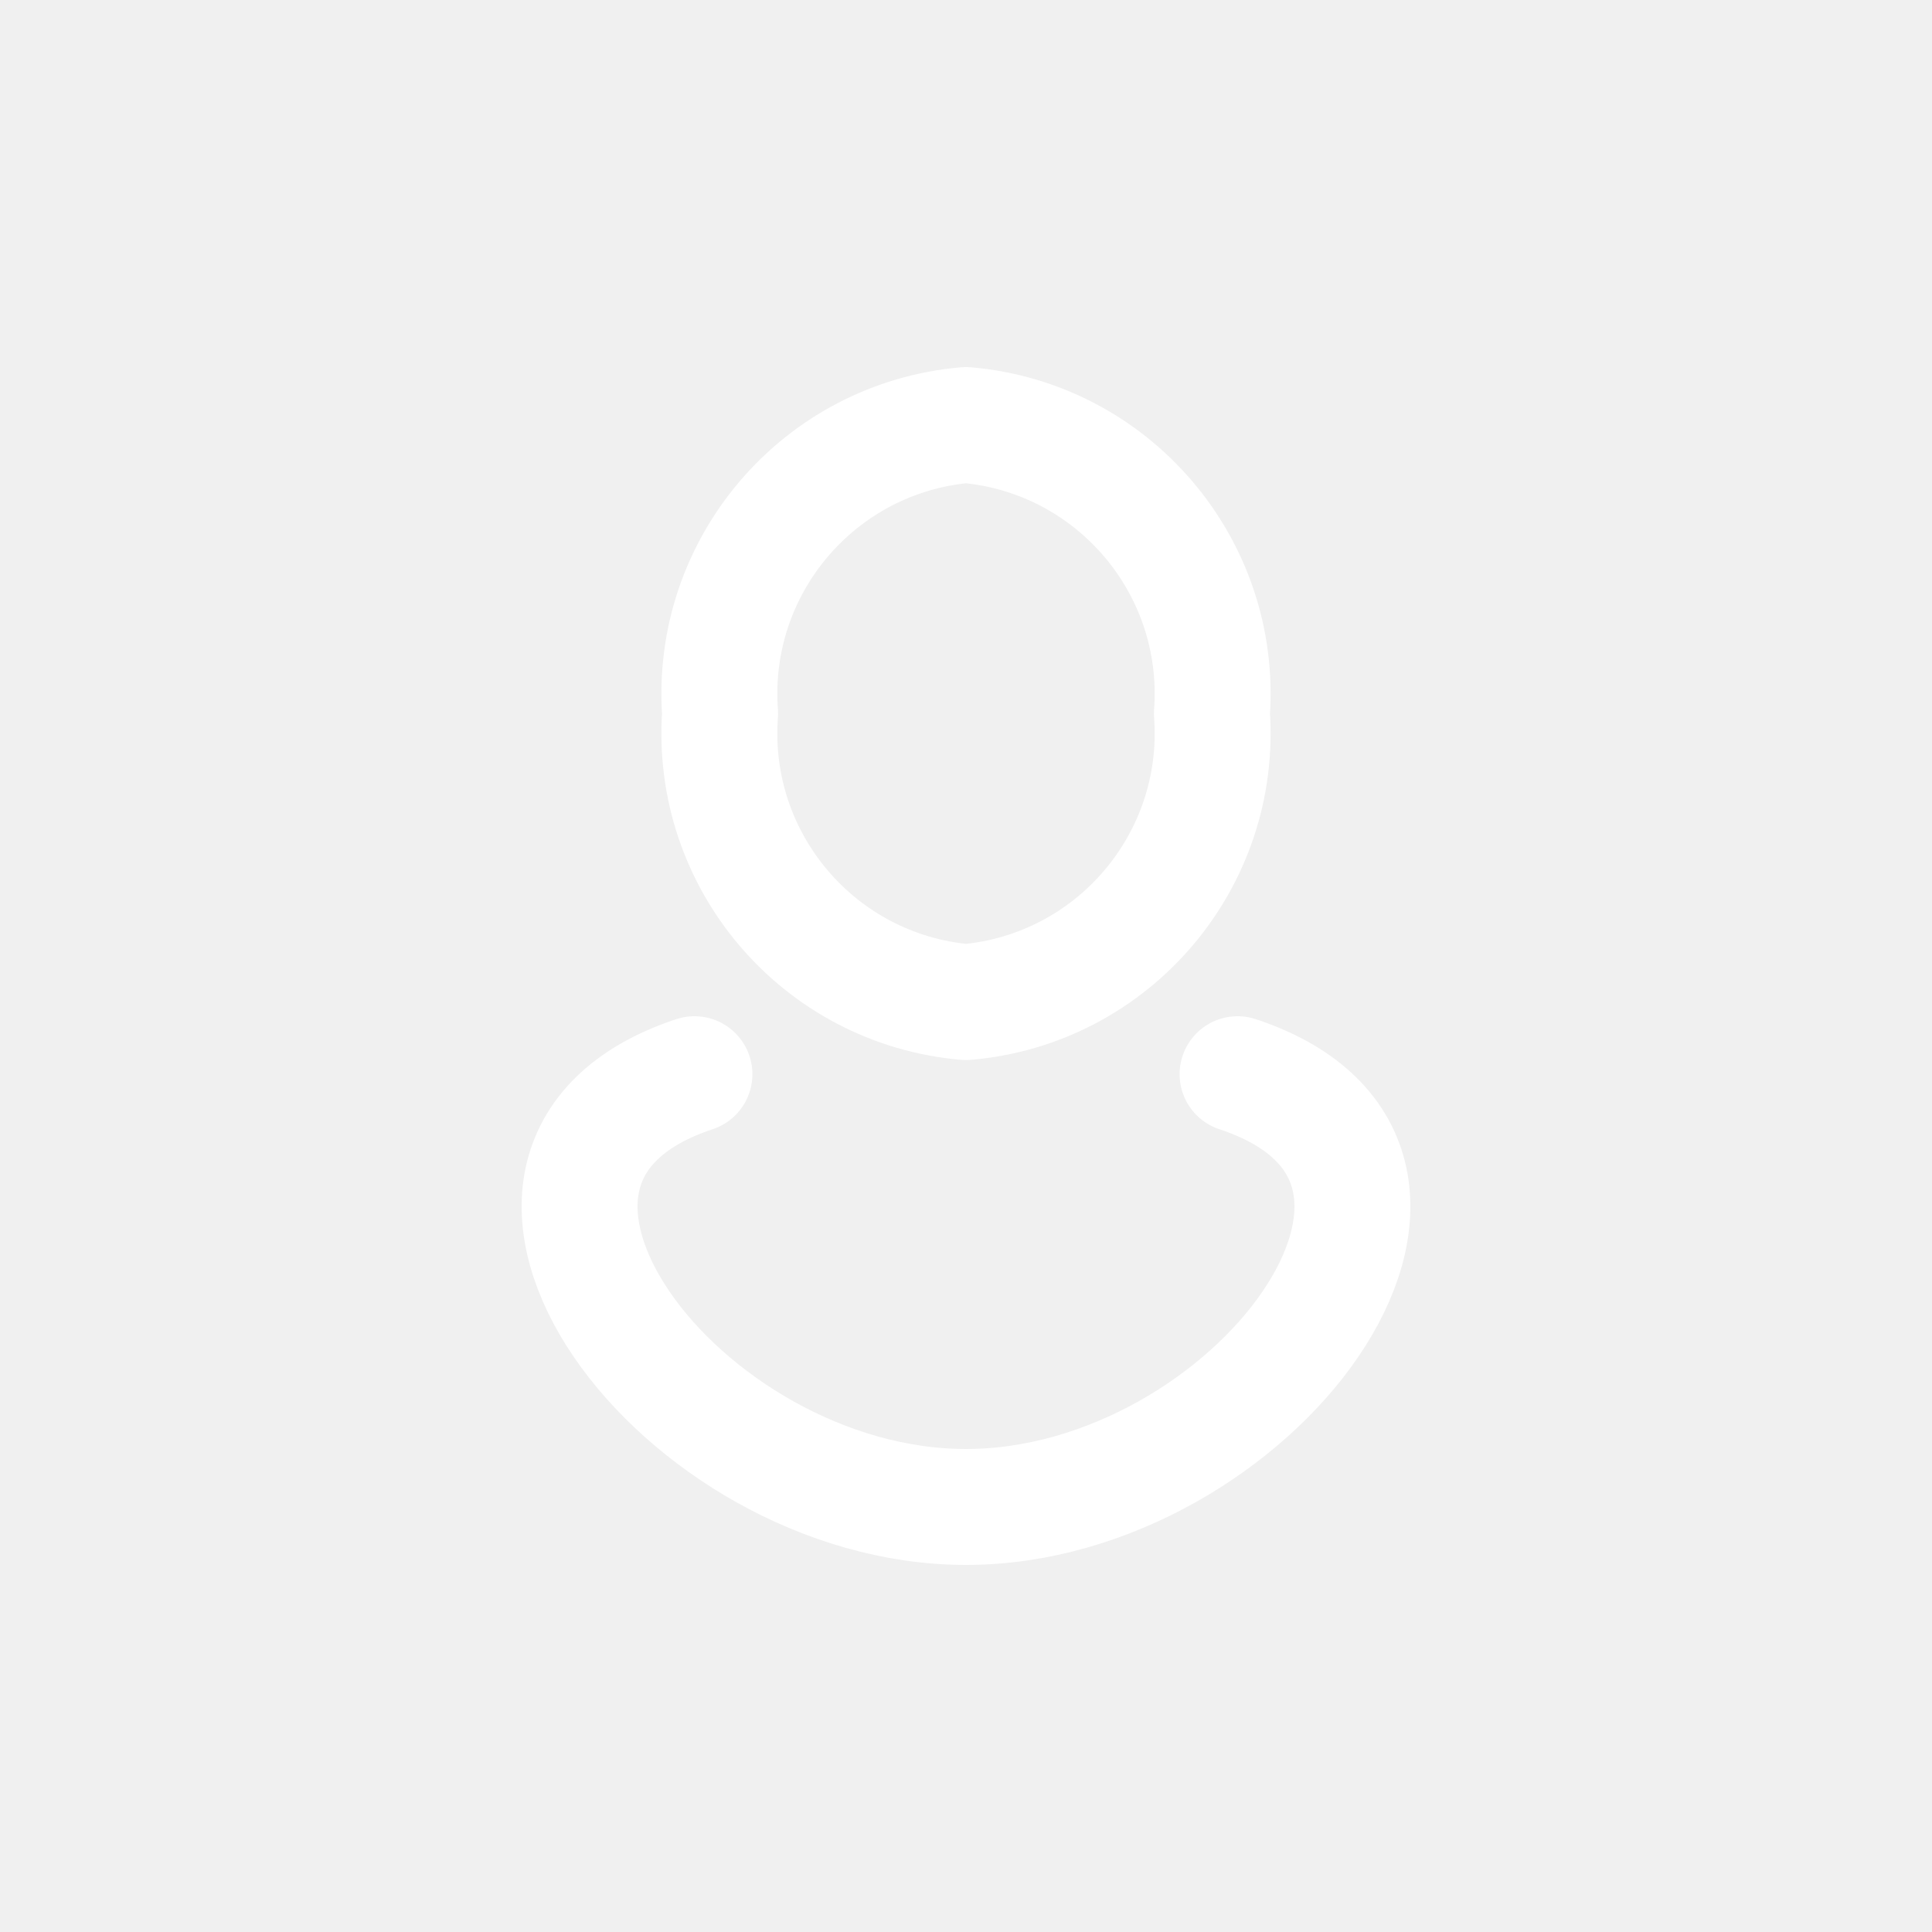
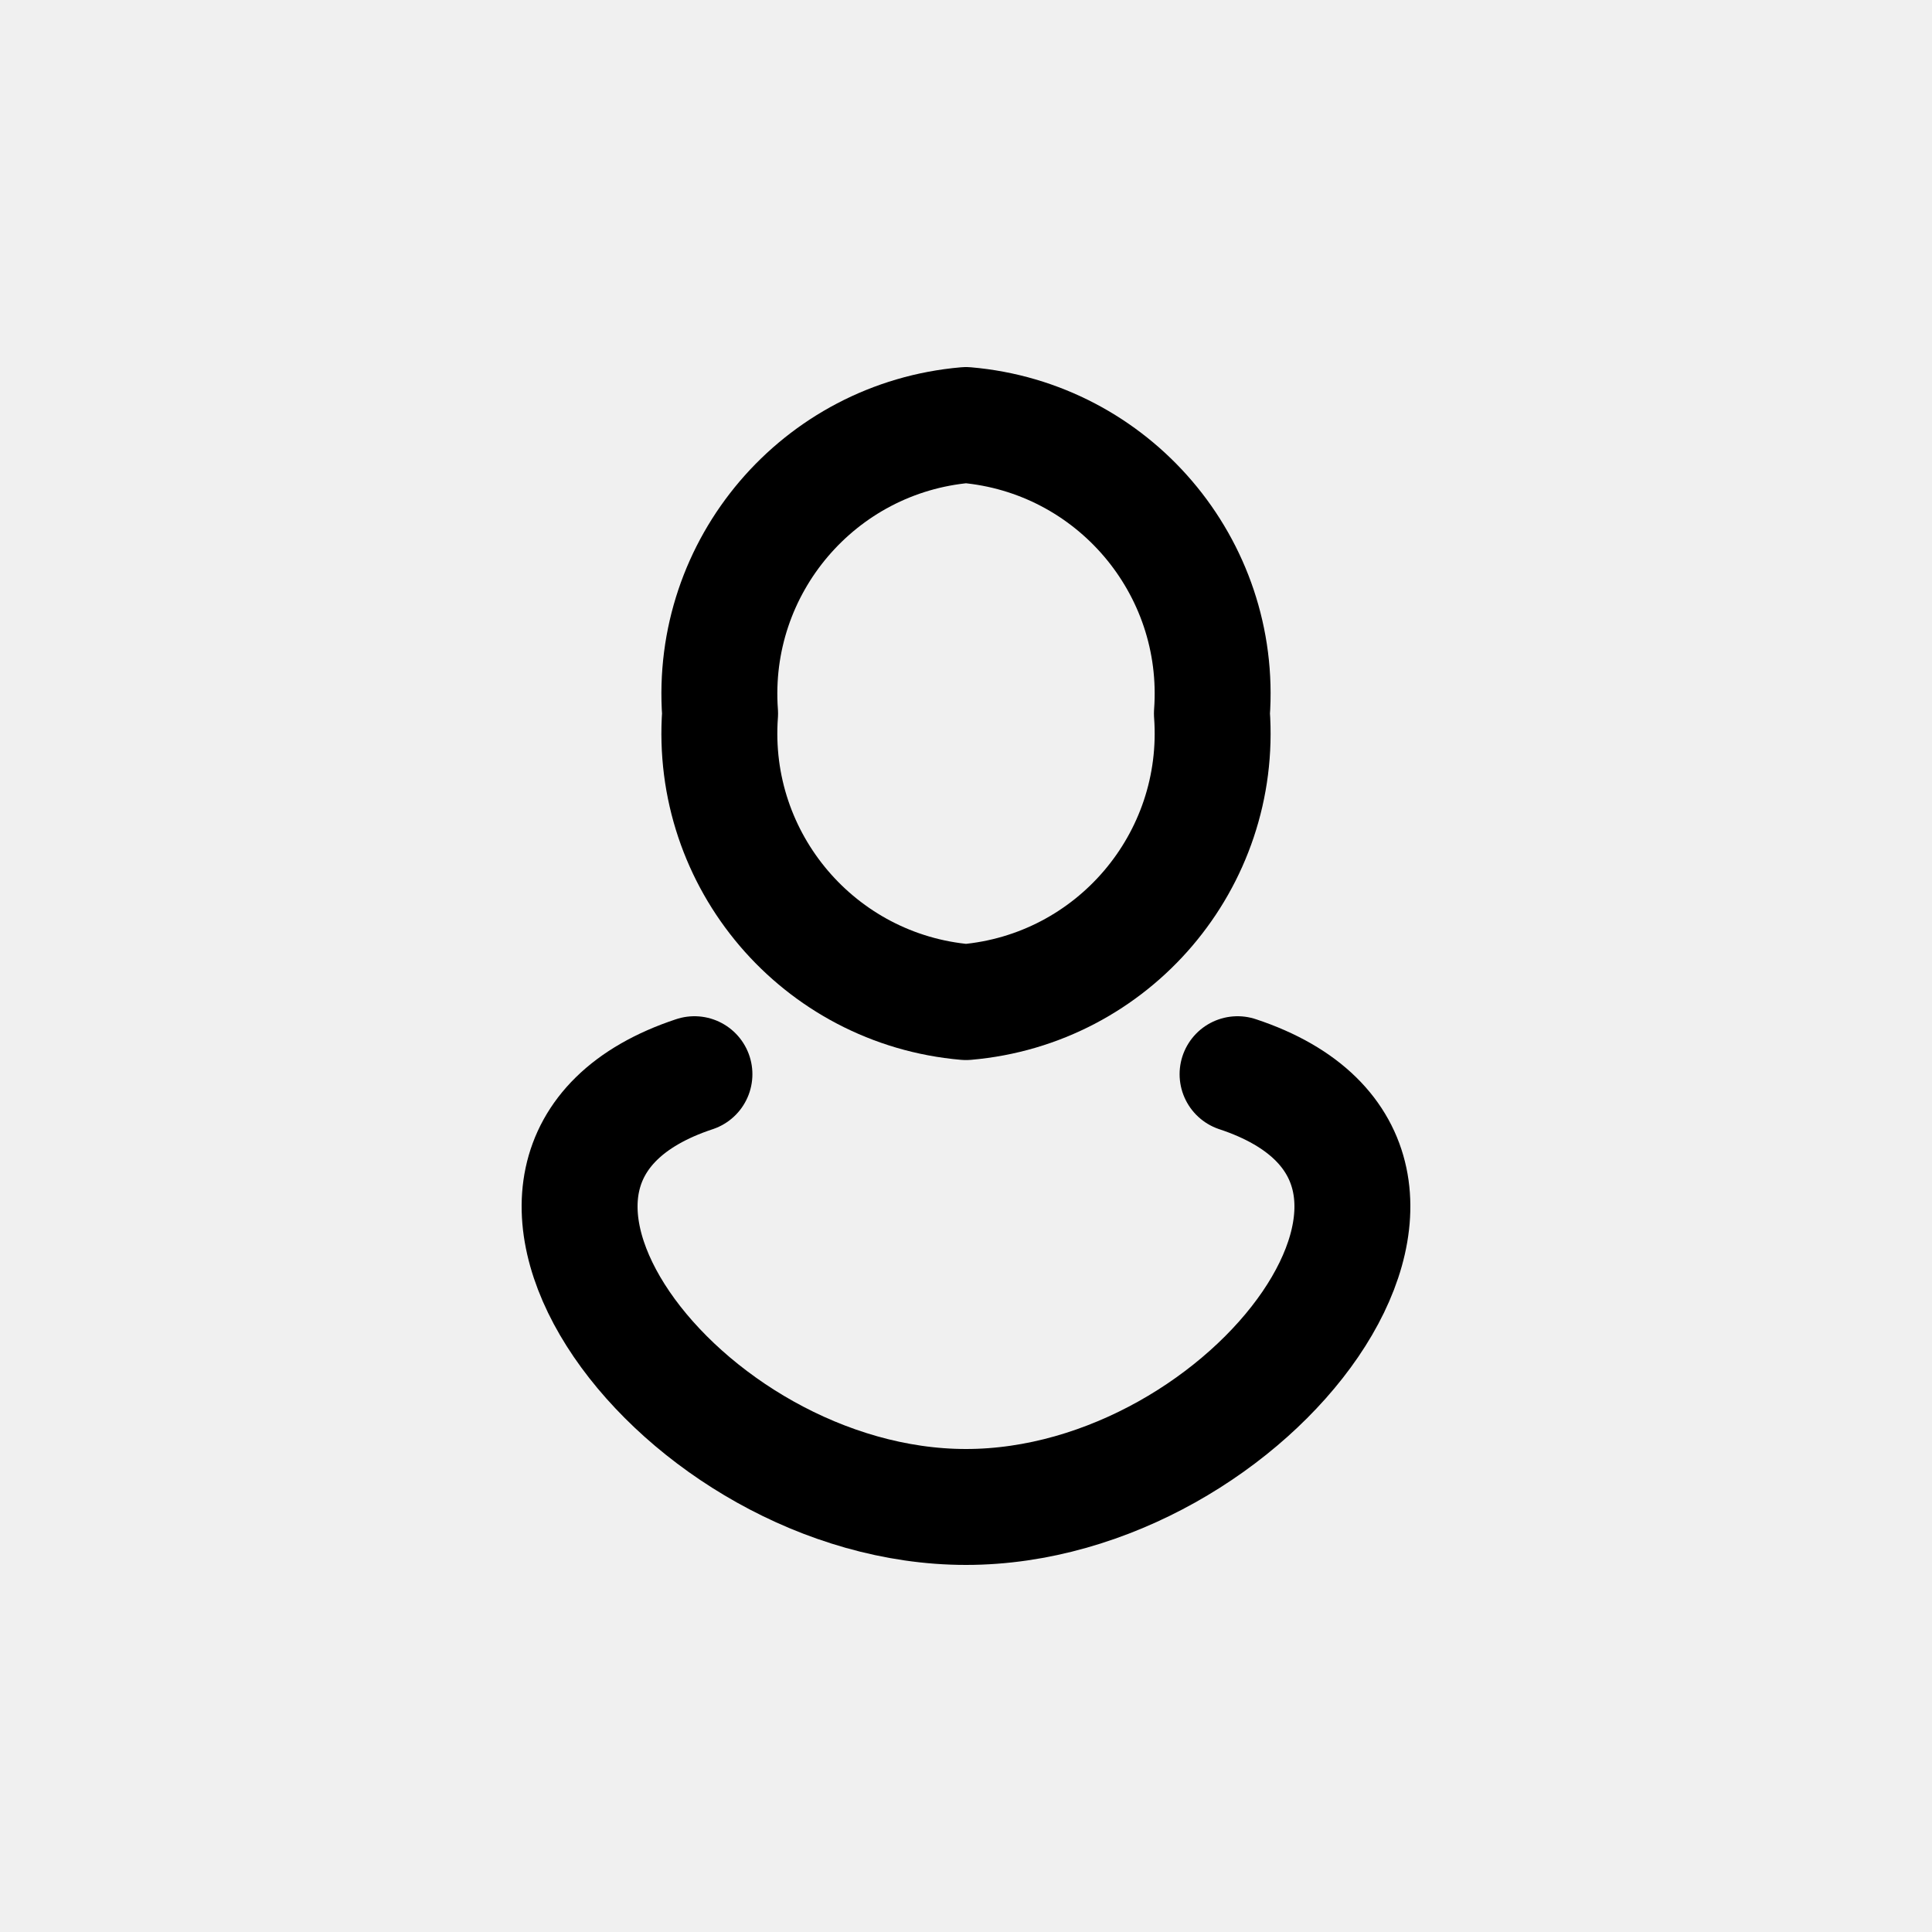
- <svg xmlns="http://www.w3.org/2000/svg" width="800px" height="800px" viewBox="0 -0.5 25 25" fill="none">
-   <path fill-rule="evenodd" clip-rule="evenodd" d="M15.682 8.733C15.822 10.639 14.404 12.303 12.5 12.467C10.596 12.303 9.178 10.639 9.318 8.733C9.179 6.828 10.597 5.164 12.5 5C14.403 5.164 15.822 6.828 15.682 8.733V8.733Z" stroke="white" stroke-width="1.5" stroke-linecap="round" stroke-linejoin="round" />
-   <path d="M8.986 13.4C5.475 14.562 8.814 19 12.5 19C16.186 19 19.525 14.562 16.014 13.4" stroke="white" stroke-width="1.5" stroke-linecap="round" stroke-linejoin="round" />
+ <svg xmlns="http://www.w3.org/2000/svg" viewBox="0 -0.5 25 25" fill="none">
+   <path fill-rule="evenodd" clip-rule="evenodd" d="M15.682 8.733C15.822 10.639 14.404 12.303 12.5 12.467C10.596 12.303 9.178 10.639 9.318 8.733C9.179 6.828 10.597 5.164 12.5 5C14.403 5.164 15.822 6.828 15.682 8.733V8.733Z" stroke="black" stroke-width="1.5" stroke-linecap="round" stroke-linejoin="round" />
+   <path d="M8.986 13.4C5.475 14.562 8.814 19 12.5 19C16.186 19 19.525 14.562 16.014 13.4" stroke="black" stroke-width="1.5" stroke-linecap="round" stroke-linejoin="round" />
</svg>
